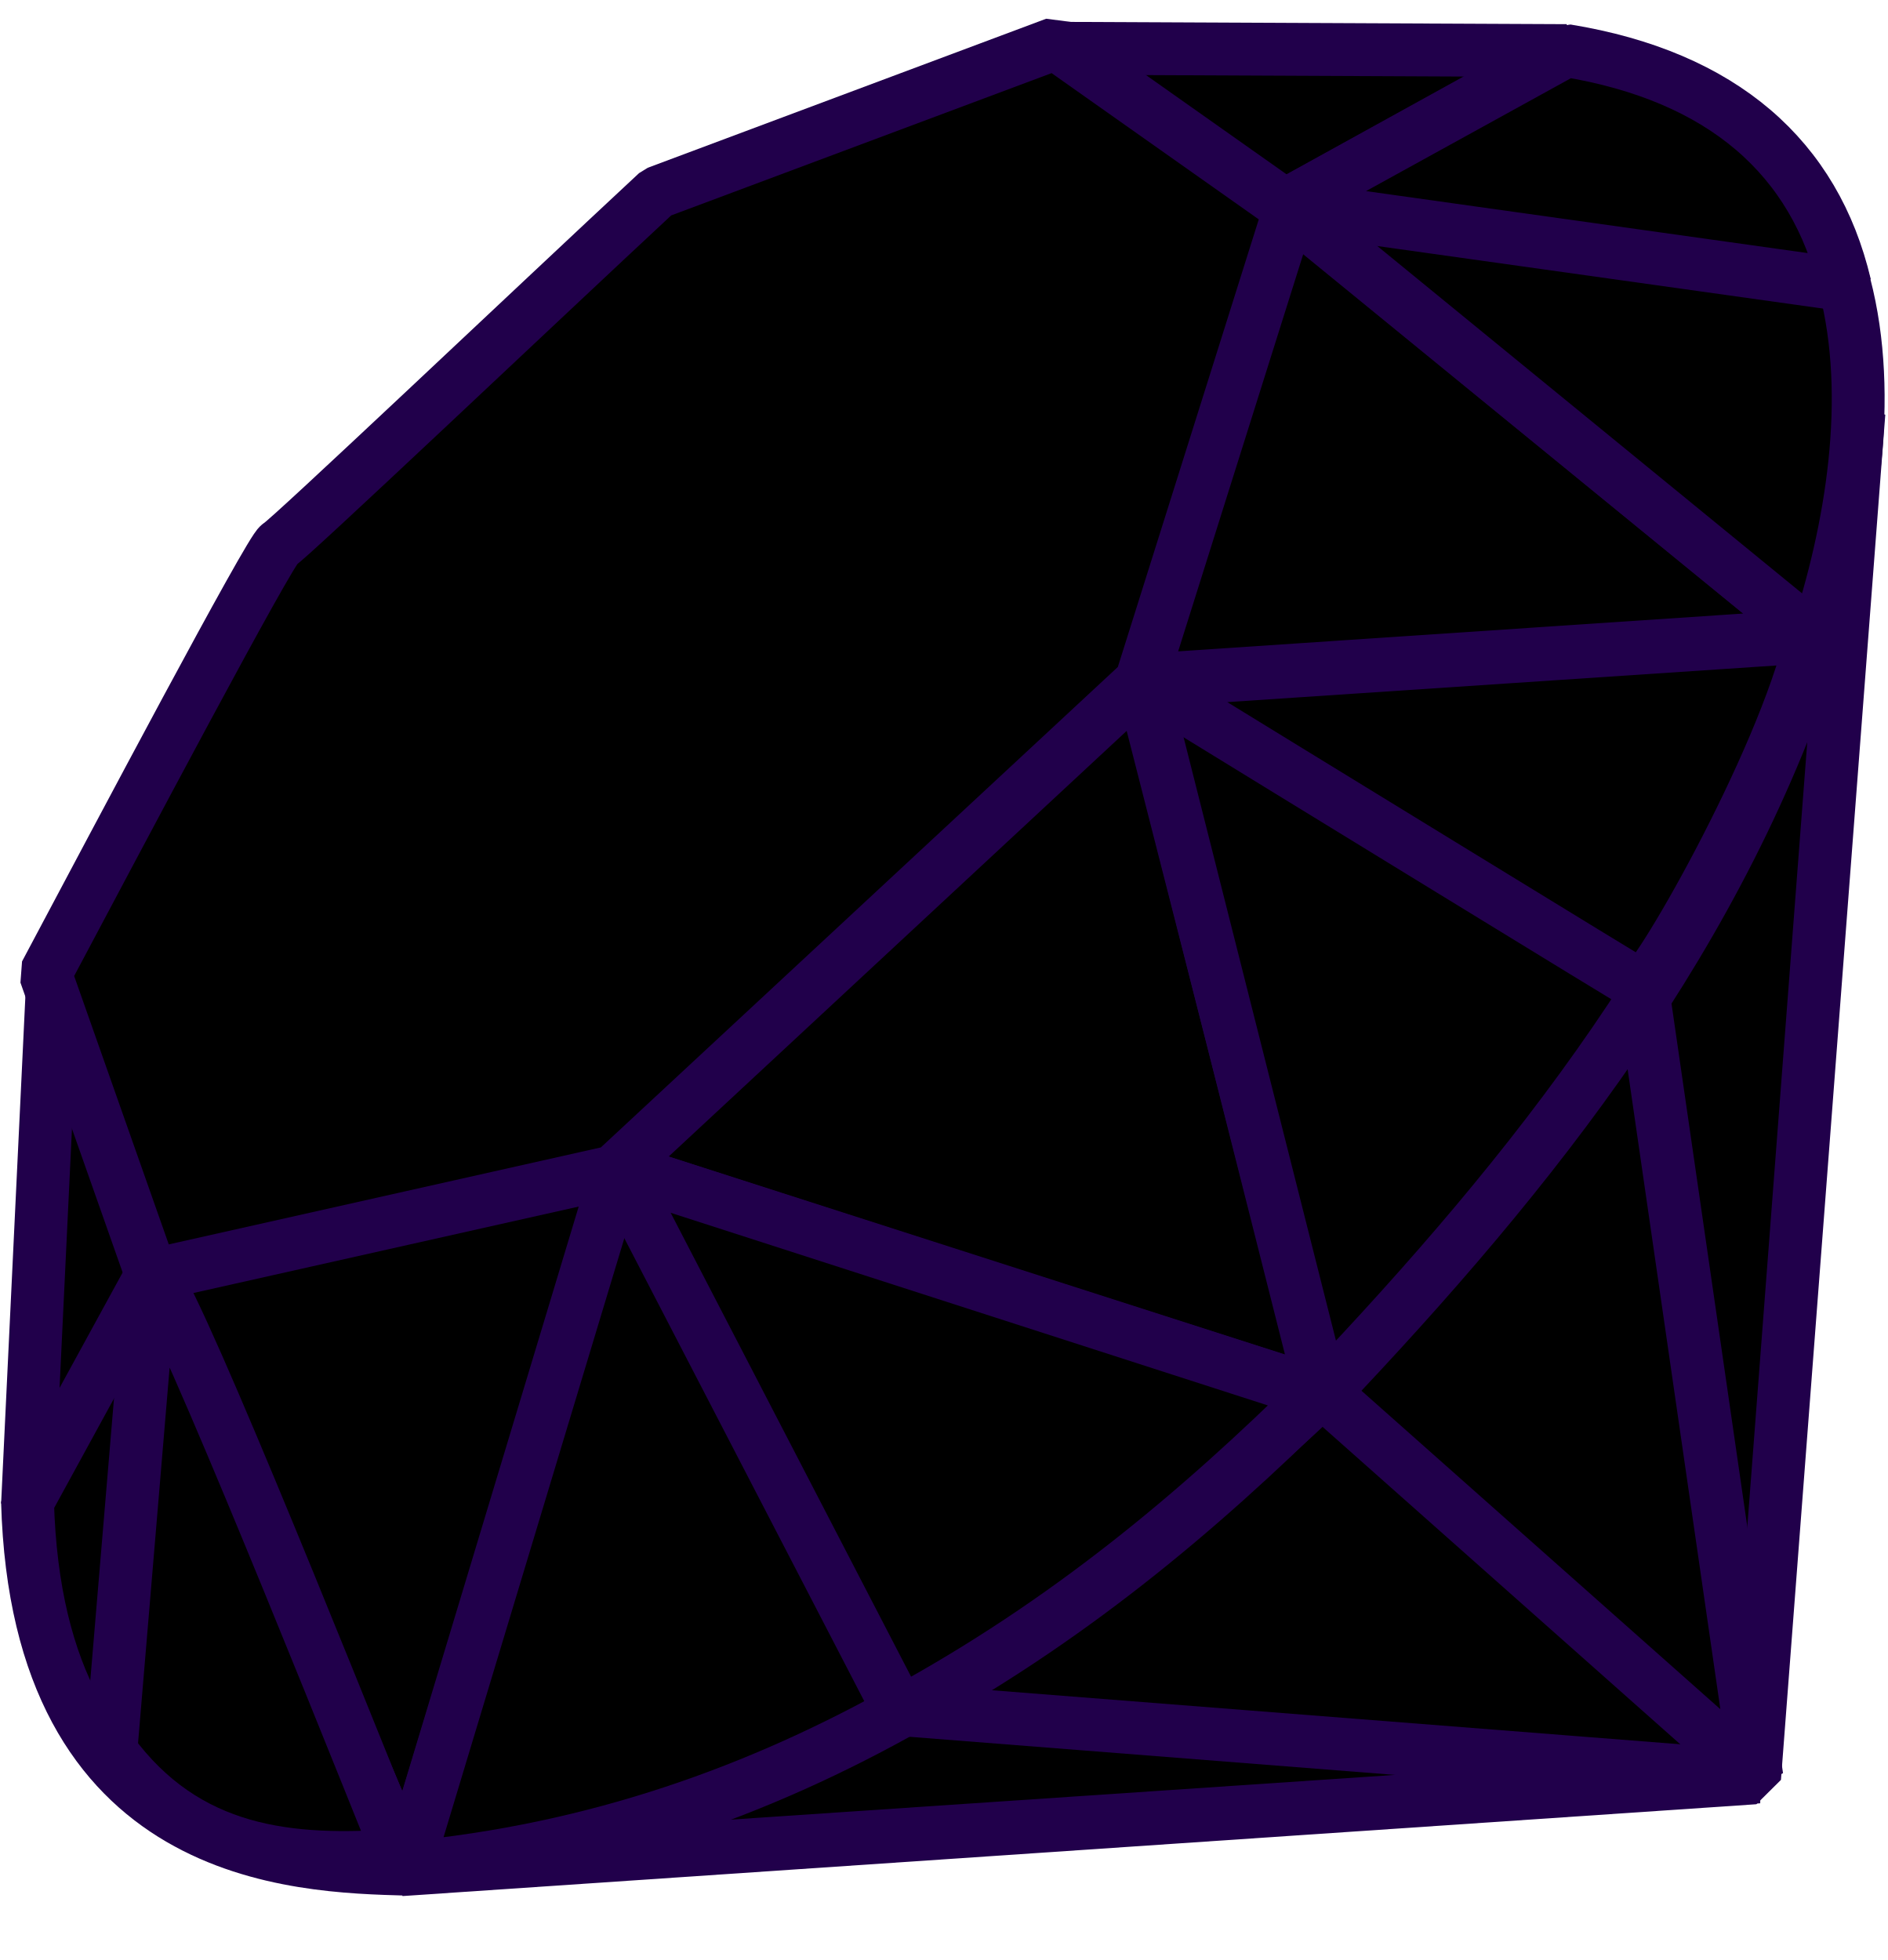
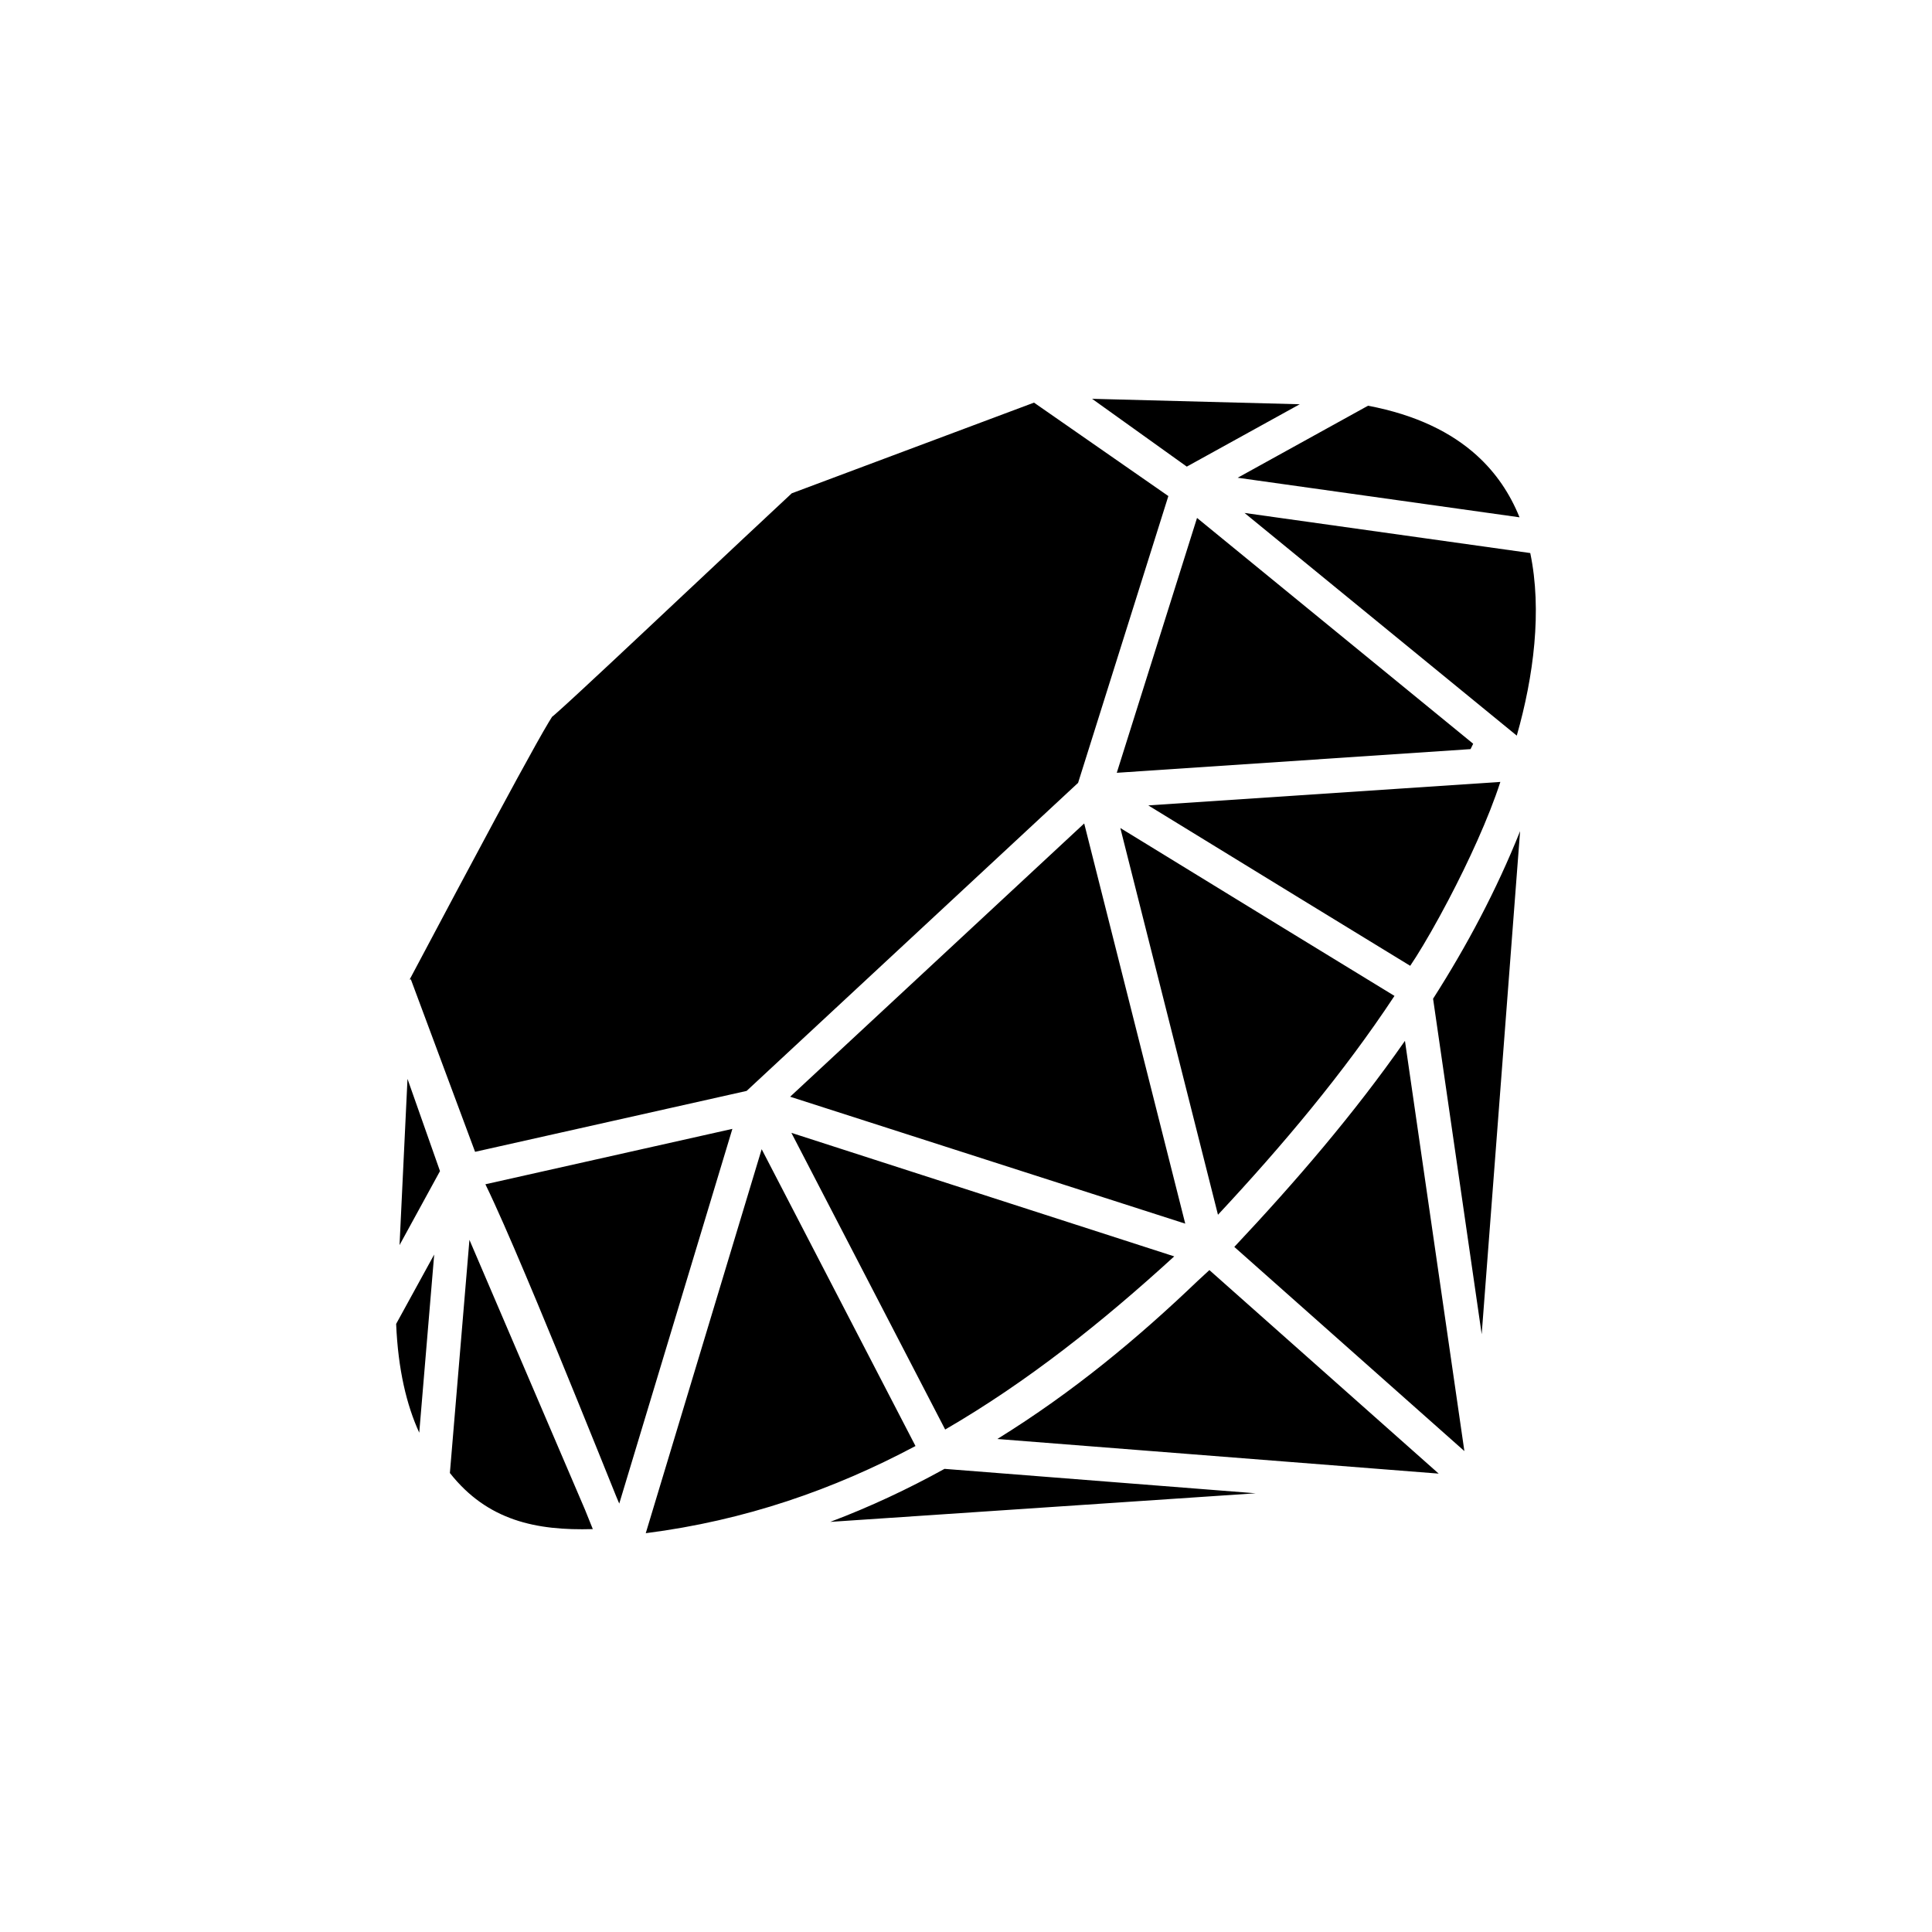
- <svg xmlns="http://www.w3.org/2000/svg" width="26" height="27" viewBox="0 0 26 27" fill="none">
-   <path d="M19.923 17.203L5.52 25.756L24.169 24.491L25.606 5.685L19.923 17.203Z" fill="#000" stroke="#21004B" stroke-width="0.728" stroke-linejoin="bevel" />
-   <path d="M24.2 24.478L22.597 13.414L18.23 19.18L24.2 24.478Z" fill="#000" stroke="#21004B" stroke-width="0.728" stroke-linejoin="bevel" />
-   <path d="M24.222 24.478L12.478 23.556L5.582 25.733L24.222 24.478Z" fill="#000" stroke="#21004B" stroke-width="0.728" stroke-linejoin="bevel" />
-   <path d="M5.6 25.735L8.534 16.124L2.078 17.504L5.6 25.735Z" fill="#000" stroke="#21004B" stroke-width="0.728" stroke-linejoin="bevel" />
-   <path d="M18.229 19.212L15.53 8.638L7.805 15.879L18.229 19.212Z" fill="#000" stroke="#21004B" stroke-width="0.728" stroke-linejoin="bevel" />
-   <path d="M24.996 8.787L17.694 2.823L15.66 9.397L24.996 8.787Z" fill="#000" stroke="#21004B" stroke-width="0.728" stroke-linejoin="bevel" />
-   <path d="M21.579 0.697L17.284 3.071L14.574 0.665L21.579 0.697Z" fill="#000" stroke="#21004B" stroke-width="0.728" stroke-linejoin="bevel" />
-   <path d="M0.379 20.728L2.178 17.447L0.723 13.537L0.379 20.728Z" fill="#000" stroke="#21004B" stroke-width="0.728" stroke-linejoin="bevel" />
-   <path d="M0.625 13.415L2.089 17.568L8.452 16.14L15.716 9.389L17.766 2.878L14.538 0.599L9.05 2.652C7.321 4.261 3.966 7.443 3.845 7.503C3.725 7.564 1.63 11.525 0.625 13.415Z" fill="#000" stroke="#21004B" stroke-width="0.728" stroke-linejoin="bevel" />
-   <path d="M5.602 25.731L8.512 16.089L18.179 19.195C14.684 22.472 10.796 25.243 5.602 25.731Z" fill="#000" stroke="#21004B" stroke-width="0.728" stroke-linejoin="bevel" />
-   <path d="M15.73 9.371L18.212 19.201C21.132 16.131 23.752 12.83 25.036 8.748L15.73 9.371Z" fill="#000" stroke="#21004B" stroke-width="0.728" stroke-linejoin="bevel" />
-   <path d="M25.011 8.798C26.004 5.801 26.233 1.501 21.55 0.702L17.707 2.825L25.011 8.798Z" fill="#000" stroke="#21004B" stroke-width="0.728" stroke-linejoin="bevel" />
-   <path d="M0.379 20.685C0.516 25.632 4.085 25.706 5.606 25.749L2.094 17.548L0.379 20.685Z" fill="#000" stroke="#21004B" stroke-width="0.728" stroke-linejoin="bevel" />
-   <path d="M15.742 9.385C17.986 10.764 22.508 13.534 22.599 13.585C22.741 13.665 24.549 10.538 24.959 8.77L15.742 9.385Z" fill="#000" stroke="#21004B" stroke-width="0.728" stroke-linejoin="bevel" />
-   <path d="M8.508 16.089L12.399 23.597C14.7 22.349 16.502 20.828 18.152 19.2L8.508 16.089Z" fill="#000" stroke="#21004B" stroke-width="0.728" stroke-linejoin="bevel" />
-   <path d="M2.079 17.558L1.527 24.123C2.568 25.544 3.999 25.668 5.5 25.557C4.414 22.854 2.244 17.448 2.079 17.558Z" fill="#000" stroke="#21004B" stroke-width="0.728" stroke-linejoin="bevel" />
-   <path d="M17.684 2.841L25.414 3.926C25.001 2.178 23.734 1.05 21.575 0.697L17.684 2.841Z" fill="#000" stroke="#21004B" stroke-width="0.728" stroke-linejoin="bevel" />
+ <svg xmlns="http://www.w3.org/2000/svg" width="50" height="50" viewBox="0 0 50 50" fill="none">
+   <path fill-rule="evenodd" clip-rule="evenodd" d="M39.34 21.51C38.727 23.041 37.962 24.479 37.088 25.847L38.346 34.529L39.34 21.51ZM36.36 26.937C35.042 28.826 33.53 30.583 31.944 32.27L37.898 37.554L36.36 26.937ZM31.299 32.87C31.196 32.966 31.092 33.061 30.989 33.156C29.454 34.625 27.788 36.017 25.811 37.241L37.233 38.137L31.299 32.87ZM24.444 38.014C23.499 38.536 22.516 38.998 21.487 39.386L32.496 38.646L24.444 38.014ZM10.633 25.346L12.295 29.809L19.322 28.233L27.901 20.26L30.237 12.838L26.76 10.42L20.49 12.767C19.757 13.449 18.797 14.351 17.852 15.239L17.848 15.242C17.455 15.612 17.064 15.979 16.693 16.327C16.049 16.932 15.464 17.479 15.03 17.88C14.814 18.081 14.634 18.245 14.503 18.363C14.438 18.422 14.383 18.471 14.341 18.507C14.322 18.522 14.305 18.537 14.288 18.55C14.268 18.581 14.239 18.626 14.202 18.689C14.12 18.825 14.008 19.021 13.87 19.267C13.596 19.757 13.23 20.429 12.83 21.172C12.166 22.405 11.41 23.828 10.826 24.928L10.601 25.351L10.633 25.346ZM15.95 38.733L16.026 38.913L18.954 29.215L12.562 30.649C12.633 30.794 12.713 30.964 12.799 31.153C13.096 31.802 13.484 32.711 13.906 33.721C14.578 35.332 15.338 37.212 15.95 38.733ZM10.34 32.223L10.546 27.921L11.387 30.308L10.34 32.223ZM10.252 34.263L11.237 32.467L10.85 37.078C10.523 36.363 10.302 35.446 10.252 34.263ZM15.139 39.069L12.149 32.087L11.643 38.121C12.614 39.354 13.877 39.616 15.342 39.573L15.139 39.069ZM28.994 21.429C31.452 22.938 35.071 25.155 36.089 25.774C34.766 27.776 33.198 29.639 31.521 31.438L28.994 21.429ZM38.058 19.387L28.902 20L30.979 13.404L38.126 19.248L38.058 19.387ZM28.059 21.311L30.674 31.668L20.449 28.383L28.059 21.311ZM35.405 10.5L32.031 12.364L39.325 13.388C39.081 12.783 38.72 12.239 38.218 11.785C37.57 11.199 36.663 10.739 35.405 10.5ZM39.603 14.313L32.208 13.275L39.254 19.038C39.691 17.506 39.913 15.799 39.603 14.313ZM33.637 10.462L30.714 12.076L28.263 10.321L33.637 10.462ZM29.718 20.844C30.932 21.589 32.378 22.476 33.647 23.253C34.504 23.777 35.279 24.252 35.848 24.599C36.113 24.762 36.334 24.896 36.496 24.995C36.541 24.928 36.594 24.848 36.652 24.756C36.88 24.395 37.178 23.878 37.488 23.287C38.001 22.31 38.527 21.17 38.829 20.236L29.718 20.844ZM19.712 29.741L16.712 39.679C19.28 39.352 21.579 38.548 23.693 37.423L19.712 29.741ZM30.389 32.515C28.533 34.212 26.588 35.763 24.461 36.996L20.481 29.318L30.389 32.515Z" fill="#000" />
</svg>
